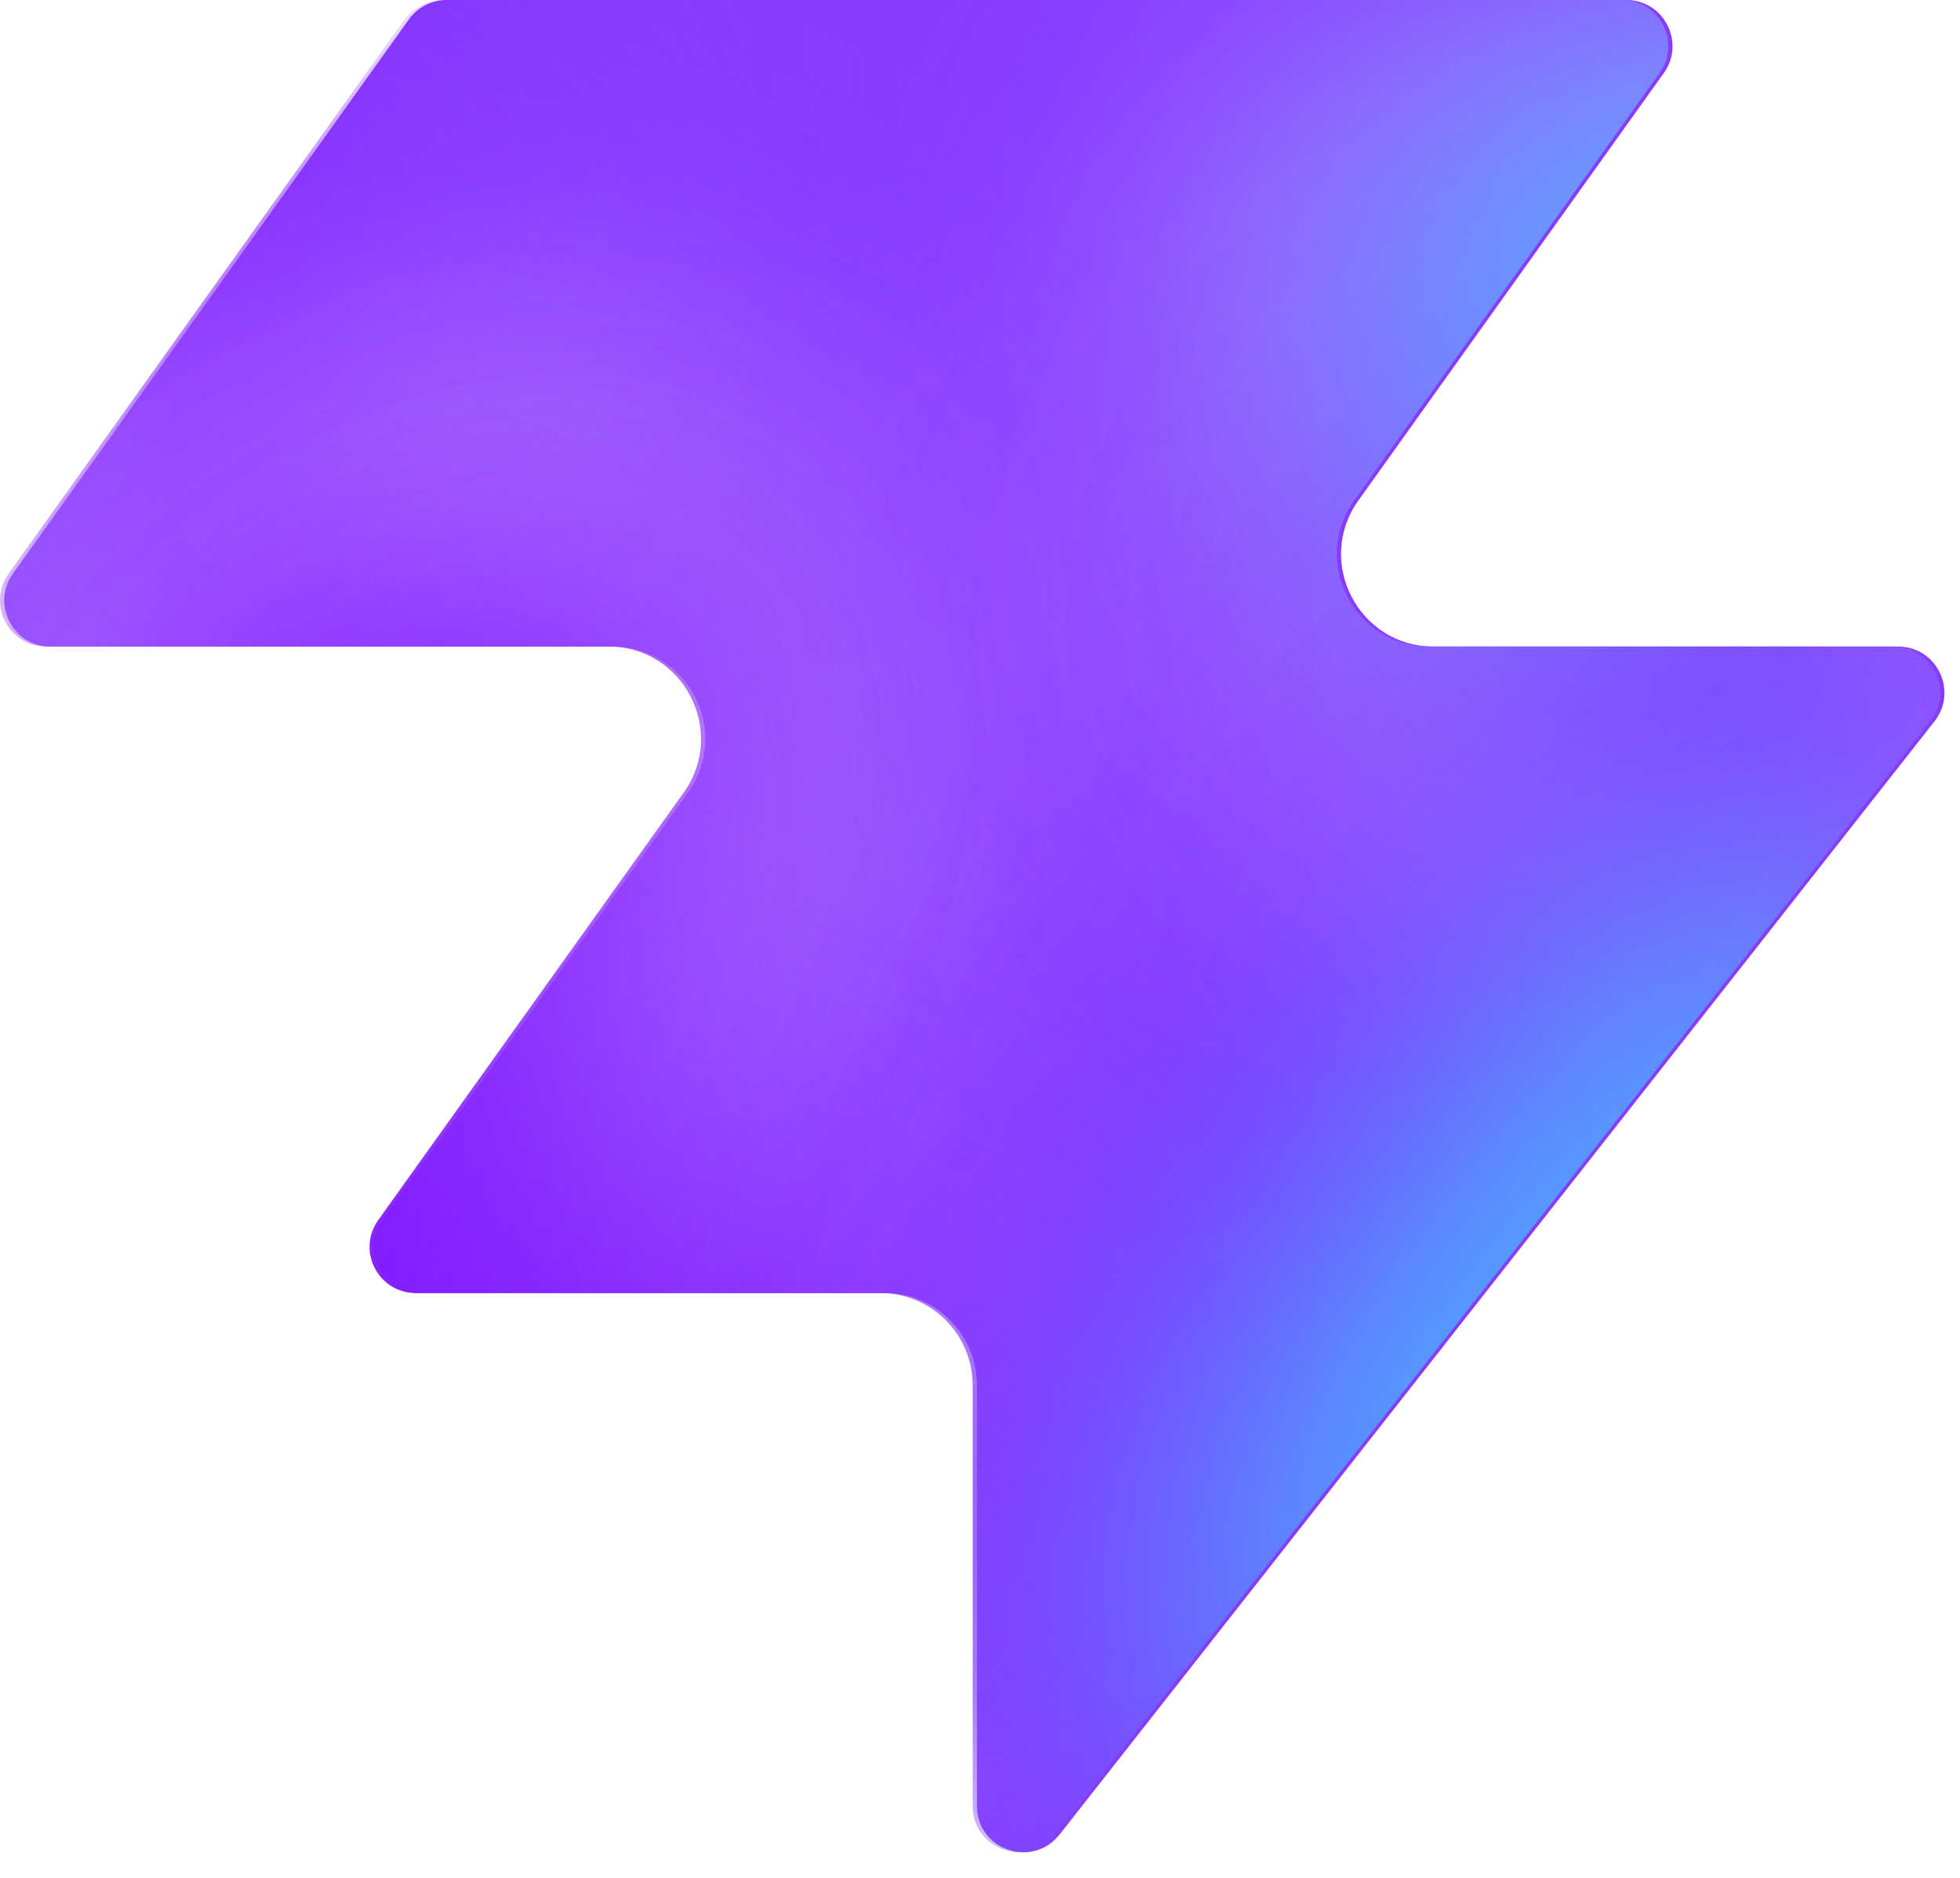
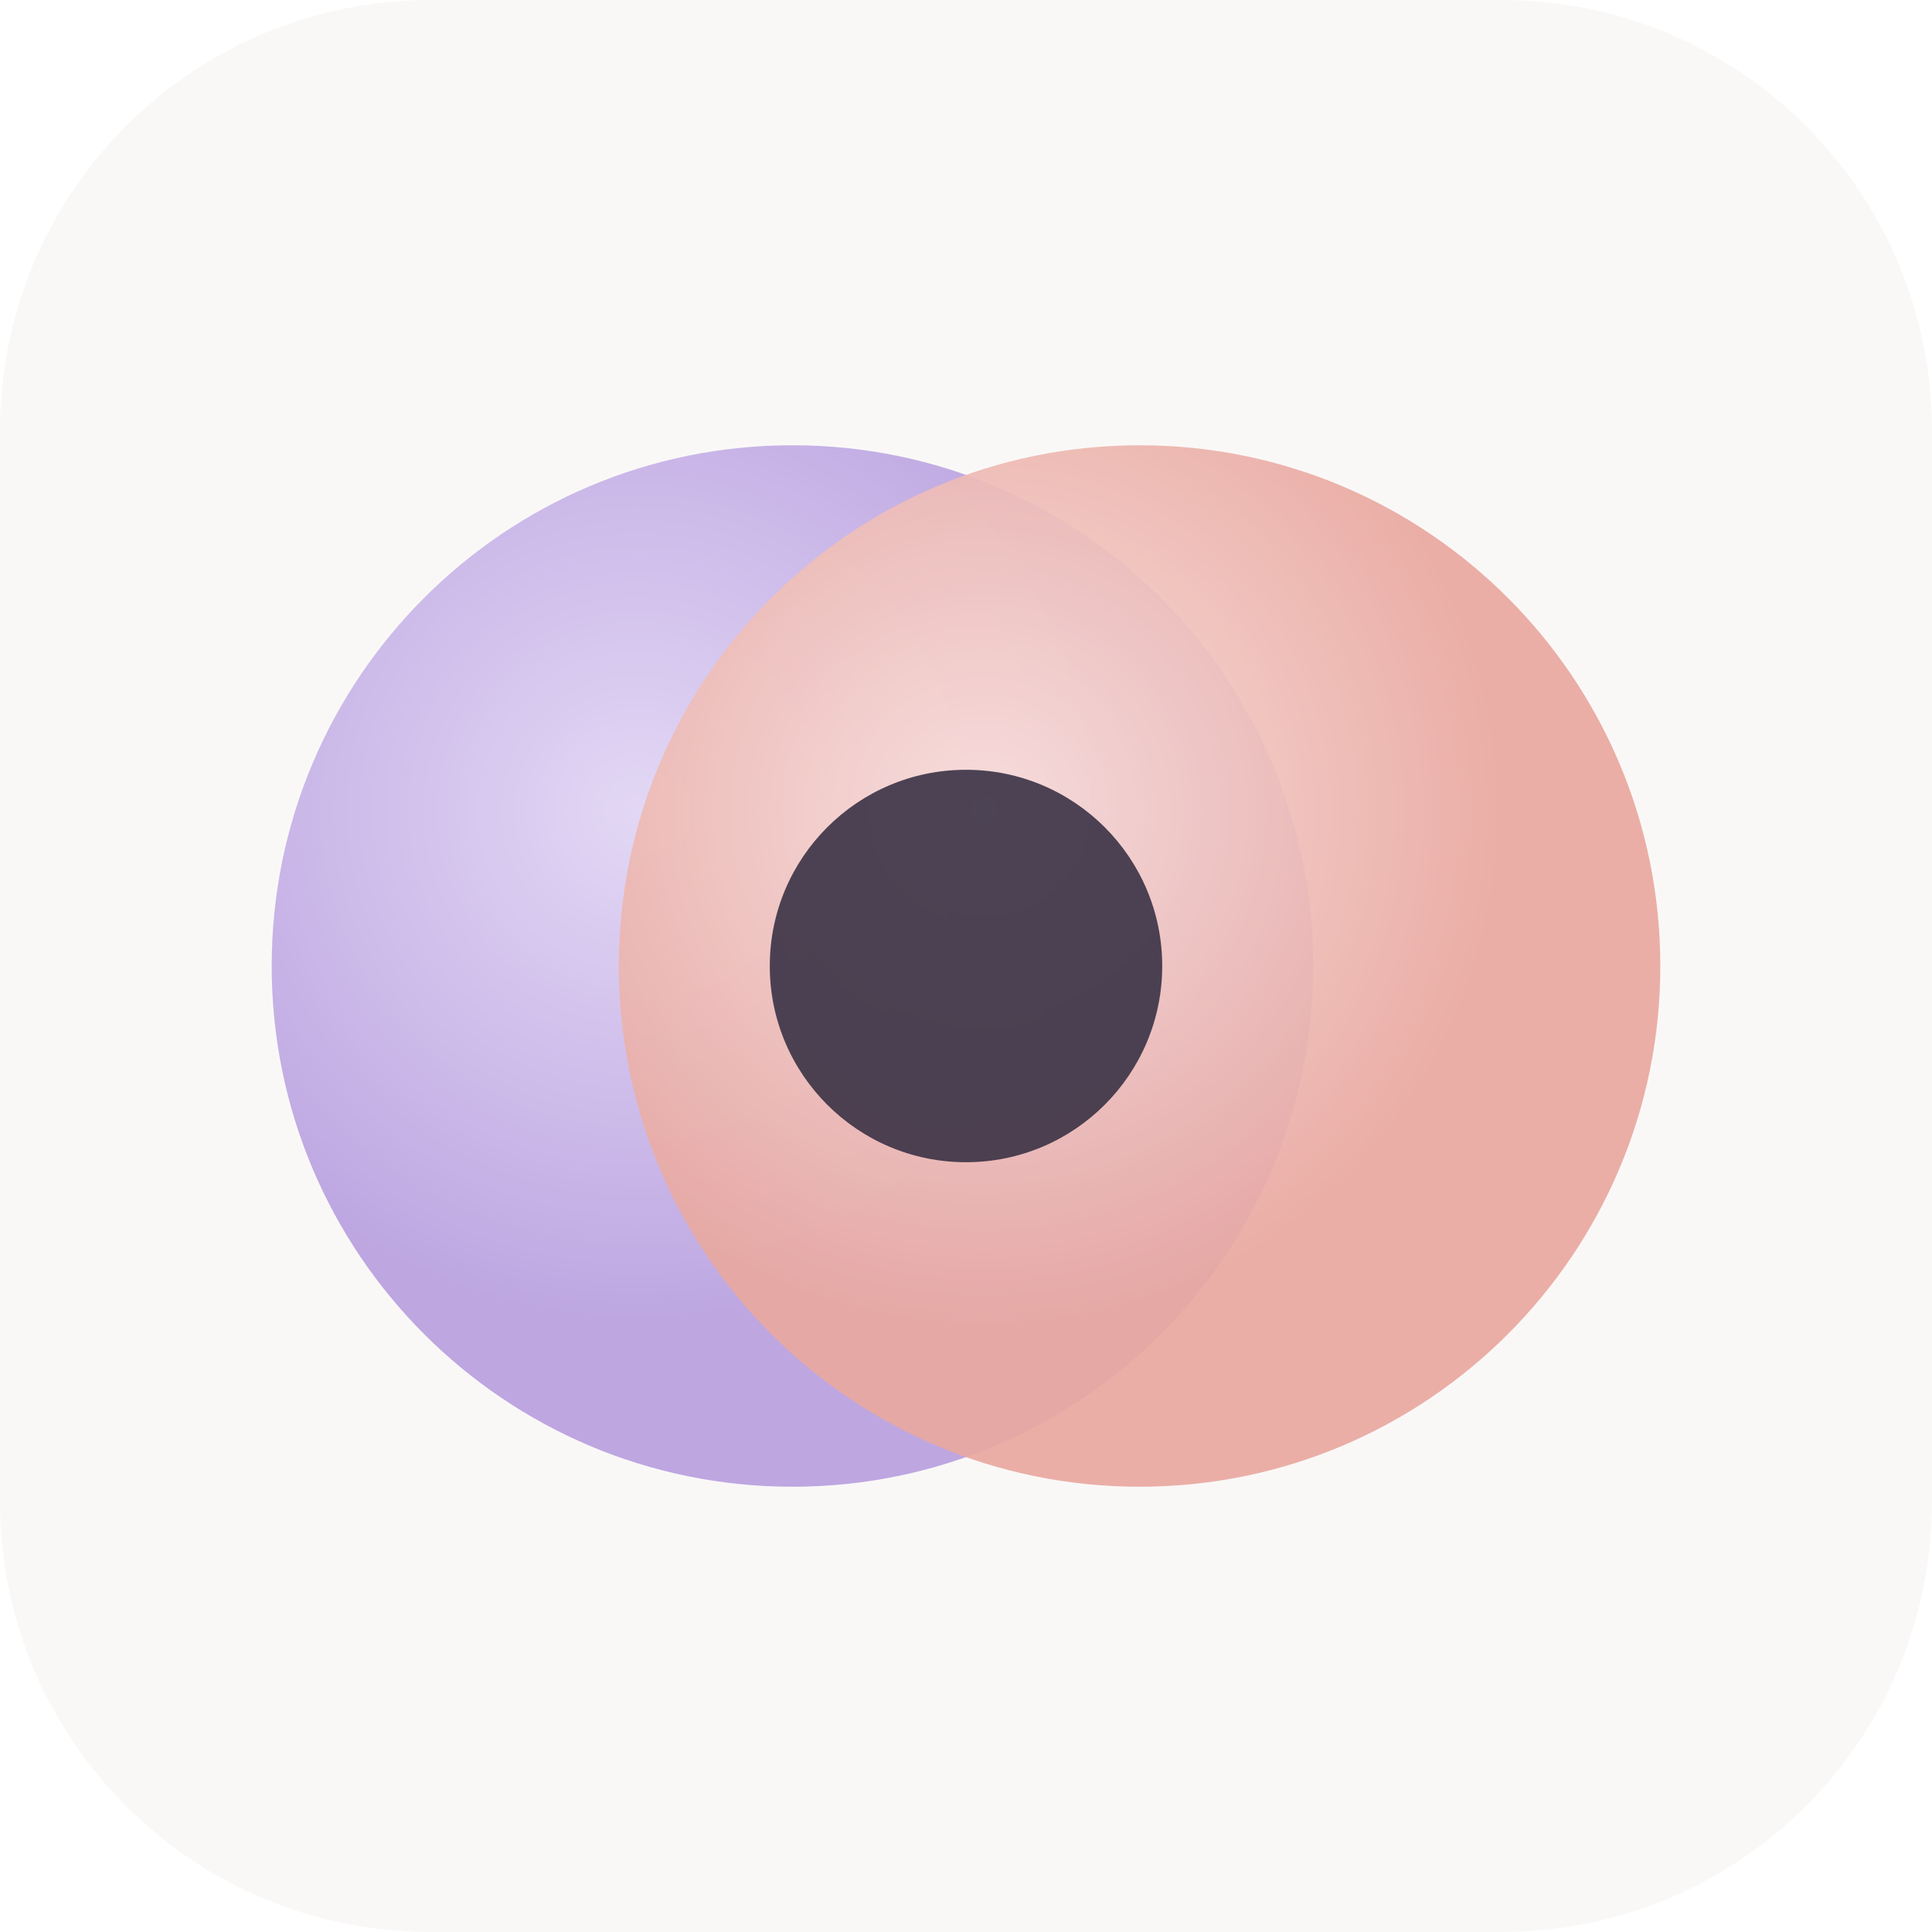
- <svg xmlns="http://www.w3.org/2000/svg" width="48" height="46" fill="none" viewBox="0 0 48 46">
-   <path fill="#863bff" d="M25.946 44.938c-.664.845-2.021.375-2.021-.698V33.937a2.26 2.26 0 0 0-2.262-2.262H10.287c-.92 0-1.456-1.04-.92-1.788l7.48-10.471c1.07-1.497 0-3.578-1.842-3.578H1.237c-.92 0-1.456-1.04-.92-1.788L10.013.474c.214-.297.556-.474.92-.474h28.894c.92 0 1.456 1.04.92 1.788l-7.48 10.471c-1.07 1.498 0 3.579 1.842 3.579h11.377c.943 0 1.473 1.088.89 1.83L25.947 44.94z" style="fill:#863bff;fill:color(display-p3 .525 .23 1);fill-opacity:1" />
-   <mask id="a" width="48" height="46" x="0" y="0" maskUnits="userSpaceOnUse" style="mask-type:alpha">
-     <path fill="#000" d="M25.842 44.938c-.664.844-2.021.375-2.021-.698V33.937a2.26 2.26 0 0 0-2.262-2.262H10.183c-.92 0-1.456-1.04-.92-1.788l7.48-10.471c1.07-1.498 0-3.579-1.842-3.579H1.133c-.92 0-1.456-1.04-.92-1.787L9.91.473c.214-.297.556-.474.92-.474h28.894c.92 0 1.456 1.04.92 1.788l-7.48 10.471c-1.07 1.498 0 3.578 1.842 3.578h11.377c.943 0 1.473 1.088.89 1.832L25.843 44.94z" style="fill:#000;fill-opacity:1" />
-   </mask>
-   <g mask="url(#a)">
-     <g filter="url(#b)">
-       <ellipse cx="5.508" cy="14.704" fill="#ede6ff" rx="5.508" ry="14.704" style="fill:#ede6ff;fill:color(display-p3 .927 .903 1);fill-opacity:1" transform="matrix(.00324 1 1 -.00324 -4.47 31.516)" />
-     </g>
-     <g filter="url(#c)">
-       <ellipse cx="10.399" cy="29.851" fill="#ede6ff" rx="10.399" ry="29.851" style="fill:#ede6ff;fill:color(display-p3 .927 .903 1);fill-opacity:1" transform="matrix(.00324 1 1 -.00324 -39.328 7.883)" />
-     </g>
-     <g filter="url(#d)">
-       <ellipse cx="5.508" cy="30.487" fill="#7e14ff" rx="5.508" ry="30.487" style="fill:#7e14ff;fill:color(display-p3 .492 .077 1);fill-opacity:1" transform="rotate(89.814 -25.913 -14.639)scale(1 -1)" />
-     </g>
-     <g filter="url(#e)">
-       <ellipse cx="5.508" cy="30.599" fill="#7e14ff" rx="5.508" ry="30.599" style="fill:#7e14ff;fill:color(display-p3 .492 .077 1);fill-opacity:1" transform="rotate(89.814 -32.644 -3.334)scale(1 -1)" />
-     </g>
-     <g filter="url(#f)">
-       <ellipse cx="5.508" cy="30.599" fill="#7e14ff" rx="5.508" ry="30.599" style="fill:#7e14ff;fill:color(display-p3 .492 .077 1);fill-opacity:1" transform="matrix(.00324 1 1 -.00324 -34.34 30.47)" />
-     </g>
-     <g filter="url(#g)">
-       <ellipse cx="14.072" cy="22.078" fill="#ede6ff" rx="14.072" ry="22.078" style="fill:#ede6ff;fill:color(display-p3 .927 .903 1);fill-opacity:1" transform="rotate(93.35 24.506 48.493)scale(-1 1)" />
-     </g>
-     <g filter="url(#h)">
-       <ellipse cx="3.47" cy="21.501" fill="#7e14ff" rx="3.47" ry="21.501" style="fill:#7e14ff;fill:color(display-p3 .492 .077 1);fill-opacity:1" transform="rotate(89.009 28.708 47.59)scale(-1 1)" />
-     </g>
-     <g filter="url(#i)">
-       <ellipse cx="3.47" cy="21.501" fill="#7e14ff" rx="3.47" ry="21.501" style="fill:#7e14ff;fill:color(display-p3 .492 .077 1);fill-opacity:1" transform="rotate(89.009 28.708 47.59)scale(-1 1)" />
-     </g>
-     <g filter="url(#j)">
-       <ellipse cx=".387" cy="8.972" fill="#7e14ff" rx="4.407" ry="29.108" style="fill:#7e14ff;fill:color(display-p3 .492 .077 1);fill-opacity:1" transform="rotate(39.51 .387 8.972)" />
-     </g>
-     <g filter="url(#k)">
-       <ellipse cx="47.523" cy="-6.092" fill="#7e14ff" rx="4.407" ry="29.108" style="fill:#7e14ff;fill:color(display-p3 .492 .077 1);fill-opacity:1" transform="rotate(37.892 47.523 -6.092)" />
-     </g>
-     <g filter="url(#l)">
-       <ellipse cx="41.412" cy="6.333" fill="#47bfff" rx="5.971" ry="9.665" style="fill:#47bfff;fill:color(display-p3 .28 .748 1);fill-opacity:1" transform="rotate(37.892 41.412 6.333)" />
-     </g>
-     <g filter="url(#m)">
-       <ellipse cx="-1.879" cy="38.332" fill="#7e14ff" rx="4.407" ry="29.108" style="fill:#7e14ff;fill:color(display-p3 .492 .077 1);fill-opacity:1" transform="rotate(37.892 -1.88 38.332)" />
-     </g>
-     <g filter="url(#n)">
-       <ellipse cx="-1.879" cy="38.332" fill="#7e14ff" rx="4.407" ry="29.108" style="fill:#7e14ff;fill:color(display-p3 .492 .077 1);fill-opacity:1" transform="rotate(37.892 -1.88 38.332)" />
-     </g>
-     <g filter="url(#o)">
-       <ellipse cx="35.651" cy="29.907" fill="#7e14ff" rx="4.407" ry="29.108" style="fill:#7e14ff;fill:color(display-p3 .492 .077 1);fill-opacity:1" transform="rotate(37.892 35.651 29.907)" />
-     </g>
-     <g filter="url(#p)">
-       <ellipse cx="38.418" cy="32.4" fill="#47bfff" rx="5.971" ry="15.297" style="fill:#47bfff;fill:color(display-p3 .28 .748 1);fill-opacity:1" transform="rotate(37.892 38.418 32.4)" />
-     </g>
-   </g>
+ <svg xmlns="http://www.w3.org/2000/svg" viewBox="0 0 512 512">
+   <rect width="512" height="512" rx="114" fill="#faf8f7" />
  <defs>
-     <filter id="b" width="60.045" height="41.654" x="-19.77" y="16.149" color-interpolation-filters="sRGB" filterUnits="userSpaceOnUse">
-       <feFlood flood-opacity="0" result="BackgroundImageFix" />
-       <feBlend in="SourceGraphic" in2="BackgroundImageFix" result="shape" />
-       <feGaussianBlur result="effect1_foregroundBlur_2002_17158" stdDeviation="7.659" />
-     </filter>
-     <filter id="c" width="90.34" height="51.437" x="-54.613" y="-7.533" color-interpolation-filters="sRGB" filterUnits="userSpaceOnUse">
-       <feFlood flood-opacity="0" result="BackgroundImageFix" />
-       <feBlend in="SourceGraphic" in2="BackgroundImageFix" result="shape" />
-       <feGaussianBlur result="effect1_foregroundBlur_2002_17158" stdDeviation="7.659" />
-     </filter>
-     <filter id="d" width="79.355" height="29.4" x="-49.64" y="2.03" color-interpolation-filters="sRGB" filterUnits="userSpaceOnUse">
-       <feFlood flood-opacity="0" result="BackgroundImageFix" />
-       <feBlend in="SourceGraphic" in2="BackgroundImageFix" result="shape" />
-       <feGaussianBlur result="effect1_foregroundBlur_2002_17158" stdDeviation="4.596" />
-     </filter>
-     <filter id="e" width="79.579" height="29.4" x="-45.045" y="20.029" color-interpolation-filters="sRGB" filterUnits="userSpaceOnUse">
-       <feFlood flood-opacity="0" result="BackgroundImageFix" />
-       <feBlend in="SourceGraphic" in2="BackgroundImageFix" result="shape" />
-       <feGaussianBlur result="effect1_foregroundBlur_2002_17158" stdDeviation="4.596" />
-     </filter>
-     <filter id="f" width="79.579" height="29.4" x="-43.513" y="21.178" color-interpolation-filters="sRGB" filterUnits="userSpaceOnUse">
-       <feFlood flood-opacity="0" result="BackgroundImageFix" />
-       <feBlend in="SourceGraphic" in2="BackgroundImageFix" result="shape" />
-       <feGaussianBlur result="effect1_foregroundBlur_2002_17158" stdDeviation="4.596" />
-     </filter>
-     <filter id="g" width="74.749" height="58.852" x="15.756" y="-17.901" color-interpolation-filters="sRGB" filterUnits="userSpaceOnUse">
-       <feFlood flood-opacity="0" result="BackgroundImageFix" />
-       <feBlend in="SourceGraphic" in2="BackgroundImageFix" result="shape" />
-       <feGaussianBlur result="effect1_foregroundBlur_2002_17158" stdDeviation="7.659" />
-     </filter>
-     <filter id="h" width="61.377" height="25.362" x="23.548" y="2.284" color-interpolation-filters="sRGB" filterUnits="userSpaceOnUse">
-       <feFlood flood-opacity="0" result="BackgroundImageFix" />
-       <feBlend in="SourceGraphic" in2="BackgroundImageFix" result="shape" />
-       <feGaussianBlur result="effect1_foregroundBlur_2002_17158" stdDeviation="4.596" />
-     </filter>
-     <filter id="i" width="61.377" height="25.362" x="23.548" y="2.284" color-interpolation-filters="sRGB" filterUnits="userSpaceOnUse">
-       <feFlood flood-opacity="0" result="BackgroundImageFix" />
-       <feBlend in="SourceGraphic" in2="BackgroundImageFix" result="shape" />
-       <feGaussianBlur result="effect1_foregroundBlur_2002_17158" stdDeviation="4.596" />
-     </filter>
-     <filter id="j" width="56.045" height="63.649" x="-27.636" y="-22.853" color-interpolation-filters="sRGB" filterUnits="userSpaceOnUse">
-       <feFlood flood-opacity="0" result="BackgroundImageFix" />
-       <feBlend in="SourceGraphic" in2="BackgroundImageFix" result="shape" />
-       <feGaussianBlur result="effect1_foregroundBlur_2002_17158" stdDeviation="4.596" />
-     </filter>
-     <filter id="k" width="54.814" height="64.646" x="20.116" y="-38.415" color-interpolation-filters="sRGB" filterUnits="userSpaceOnUse">
-       <feFlood flood-opacity="0" result="BackgroundImageFix" />
-       <feBlend in="SourceGraphic" in2="BackgroundImageFix" result="shape" />
-       <feGaussianBlur result="effect1_foregroundBlur_2002_17158" stdDeviation="4.596" />
-     </filter>
-     <filter id="l" width="33.541" height="35.313" x="24.641" y="-11.323" color-interpolation-filters="sRGB" filterUnits="userSpaceOnUse">
-       <feFlood flood-opacity="0" result="BackgroundImageFix" />
-       <feBlend in="SourceGraphic" in2="BackgroundImageFix" result="shape" />
-       <feGaussianBlur result="effect1_foregroundBlur_2002_17158" stdDeviation="4.596" />
-     </filter>
-     <filter id="m" width="54.814" height="64.646" x="-29.286" y="6.009" color-interpolation-filters="sRGB" filterUnits="userSpaceOnUse">
-       <feFlood flood-opacity="0" result="BackgroundImageFix" />
-       <feBlend in="SourceGraphic" in2="BackgroundImageFix" result="shape" />
-       <feGaussianBlur result="effect1_foregroundBlur_2002_17158" stdDeviation="4.596" />
-     </filter>
-     <filter id="n" width="54.814" height="64.646" x="-29.286" y="6.009" color-interpolation-filters="sRGB" filterUnits="userSpaceOnUse">
-       <feFlood flood-opacity="0" result="BackgroundImageFix" />
-       <feBlend in="SourceGraphic" in2="BackgroundImageFix" result="shape" />
-       <feGaussianBlur result="effect1_foregroundBlur_2002_17158" stdDeviation="4.596" />
-     </filter>
-     <filter id="o" width="54.814" height="64.646" x="8.244" y="-2.416" color-interpolation-filters="sRGB" filterUnits="userSpaceOnUse">
-       <feFlood flood-opacity="0" result="BackgroundImageFix" />
-       <feBlend in="SourceGraphic" in2="BackgroundImageFix" result="shape" />
-       <feGaussianBlur result="effect1_foregroundBlur_2002_17158" stdDeviation="4.596" />
-     </filter>
-     <filter id="p" width="39.409" height="43.623" x="18.713" y="10.588" color-interpolation-filters="sRGB" filterUnits="userSpaceOnUse">
-       <feFlood flood-opacity="0" result="BackgroundImageFix" />
-       <feBlend in="SourceGraphic" in2="BackgroundImageFix" result="shape" />
-       <feGaussianBlur result="effect1_foregroundBlur_2002_17158" stdDeviation="4.596" />
-     </filter>
+     <radialGradient id="lav" cx="35%" cy="35%">
+       <stop offset="0%" stop-color="#e0d5f5" />
+       <stop offset="100%" stop-color="#b8a0e0" />
+     </radialGradient>
+     <radialGradient id="bls" cx="35%" cy="35%">
+       <stop offset="0%" stop-color="#fae0dc" />
+       <stop offset="100%" stop-color="#e8a8a0" />
+     </radialGradient>
  </defs>
+   <circle cx="210" cy="256" r="138" fill="url(#lav)" opacity="0.92" />
+   <circle cx="302" cy="256" r="138" fill="url(#bls)" opacity="0.92" />
+   <circle cx="256" cy="256" r="52" fill="#3a3245" opacity="0.9" />
</svg>
